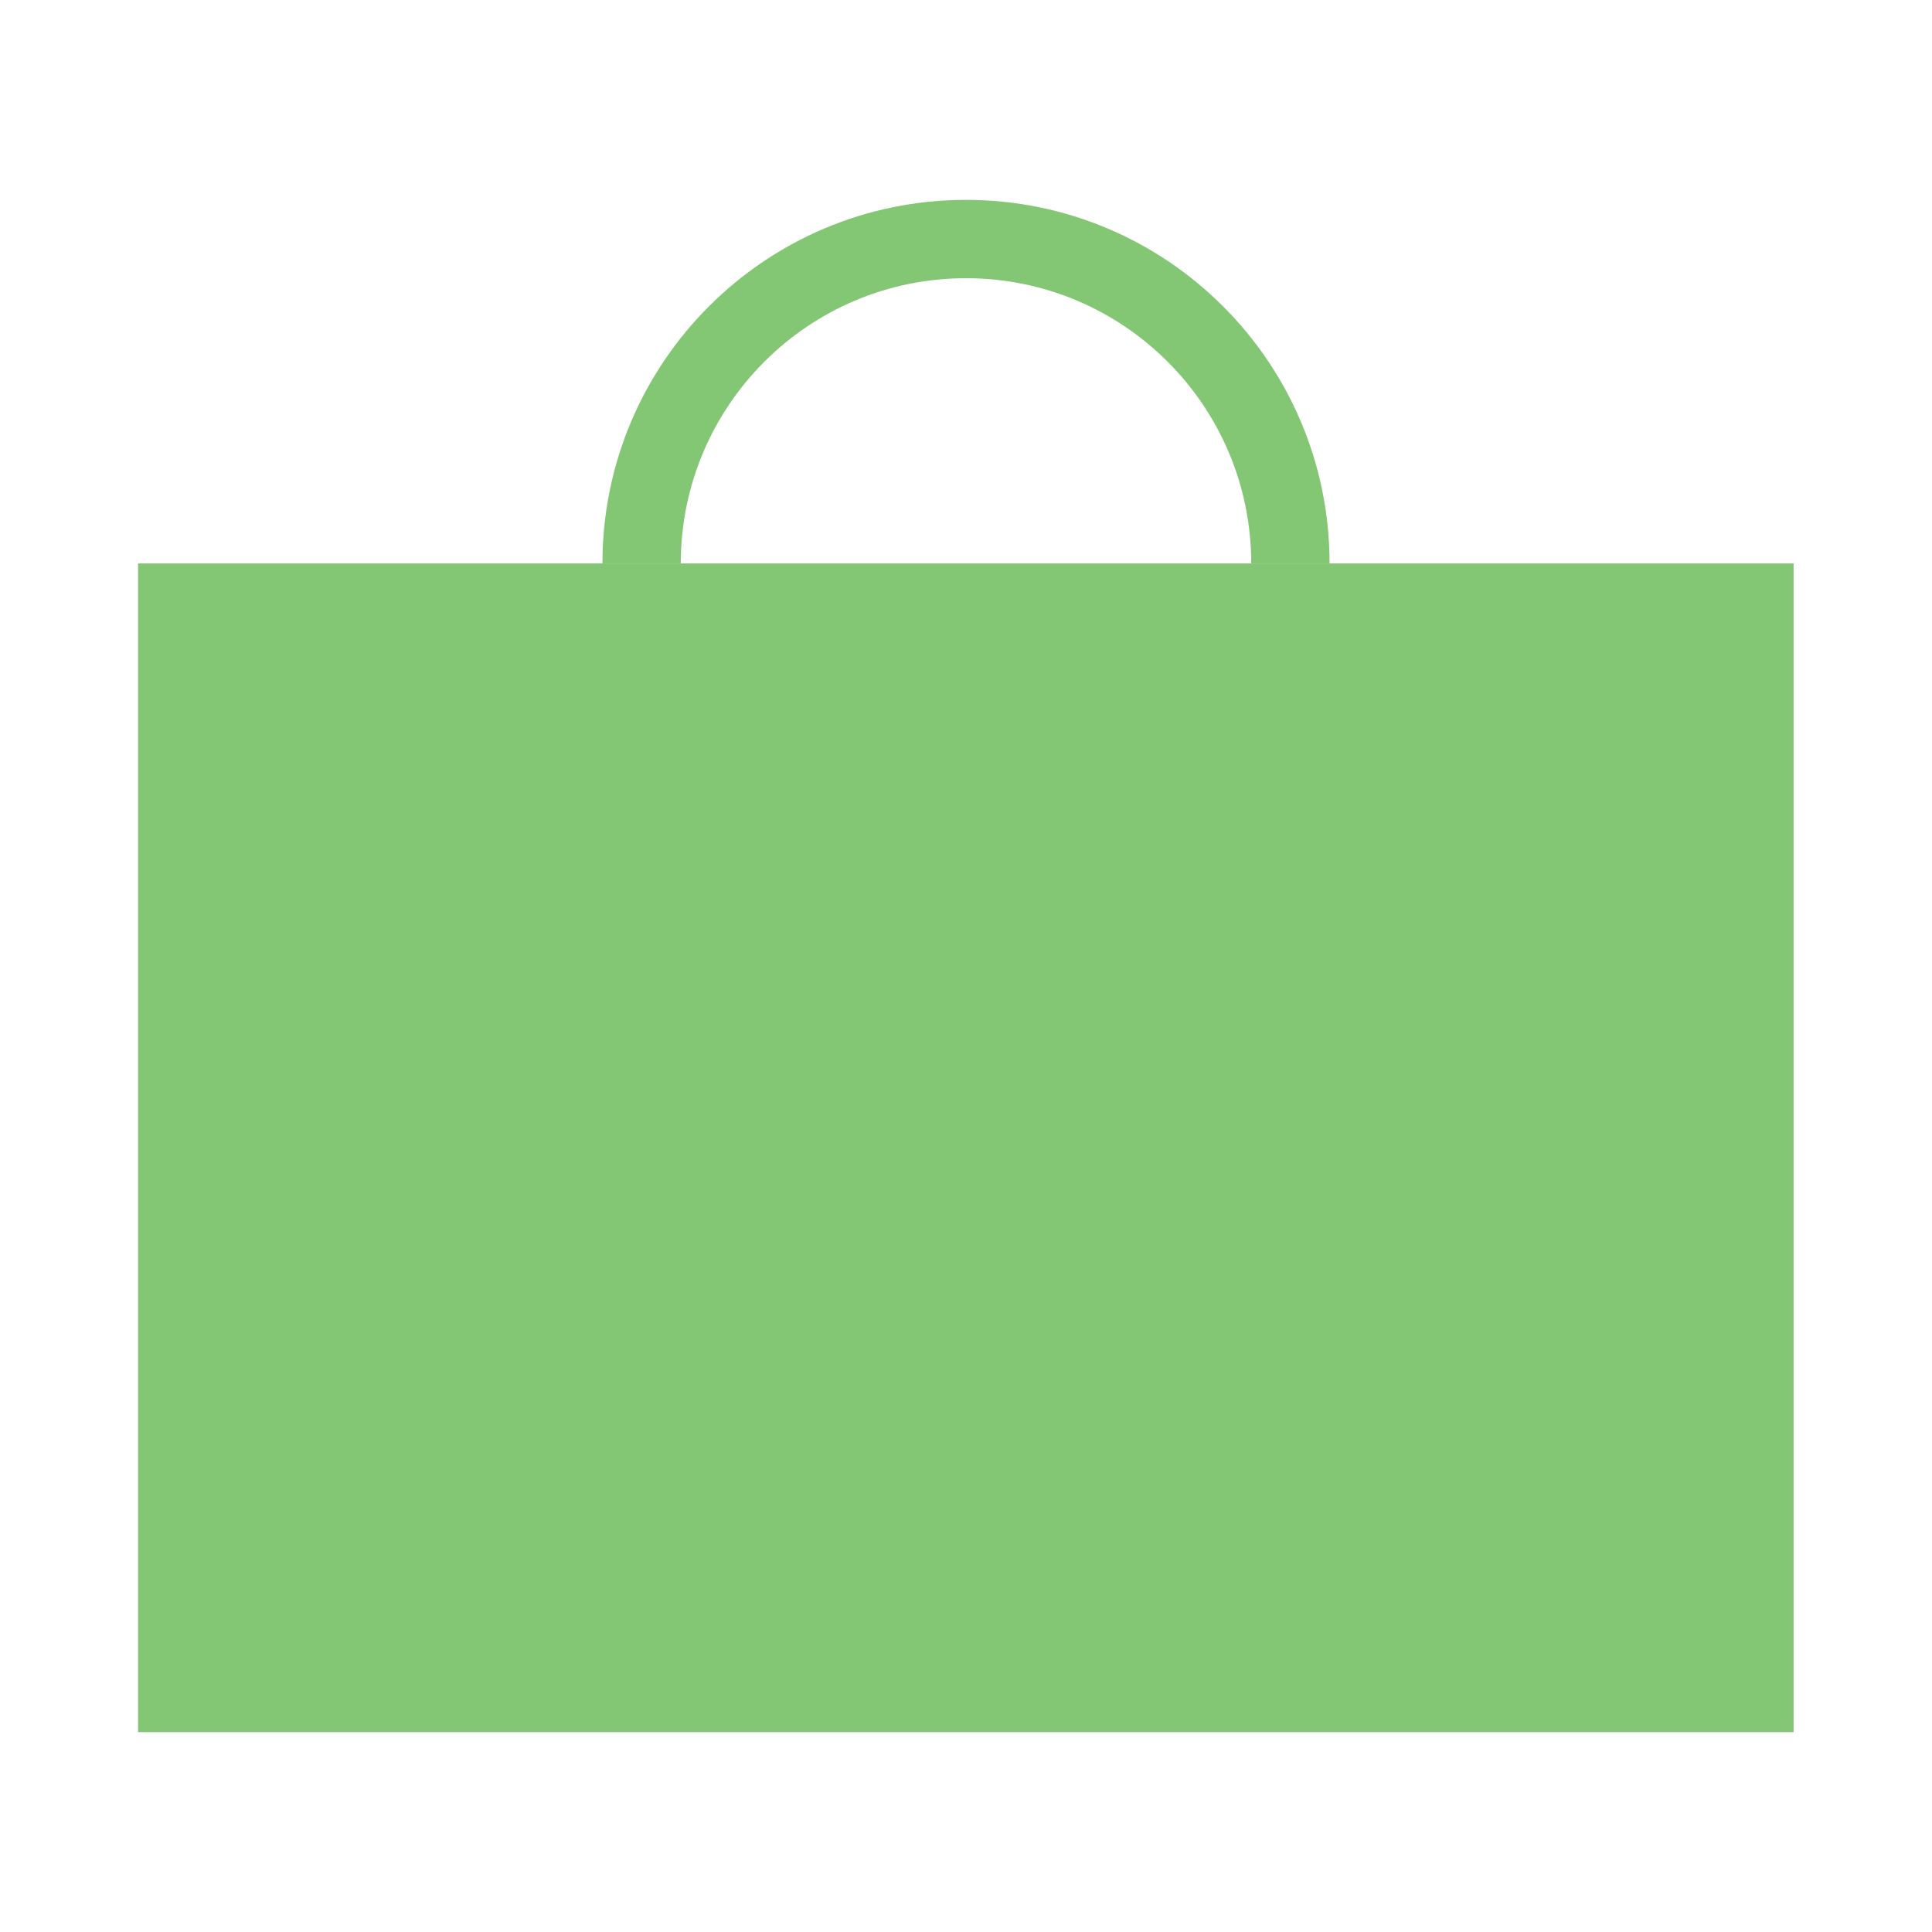
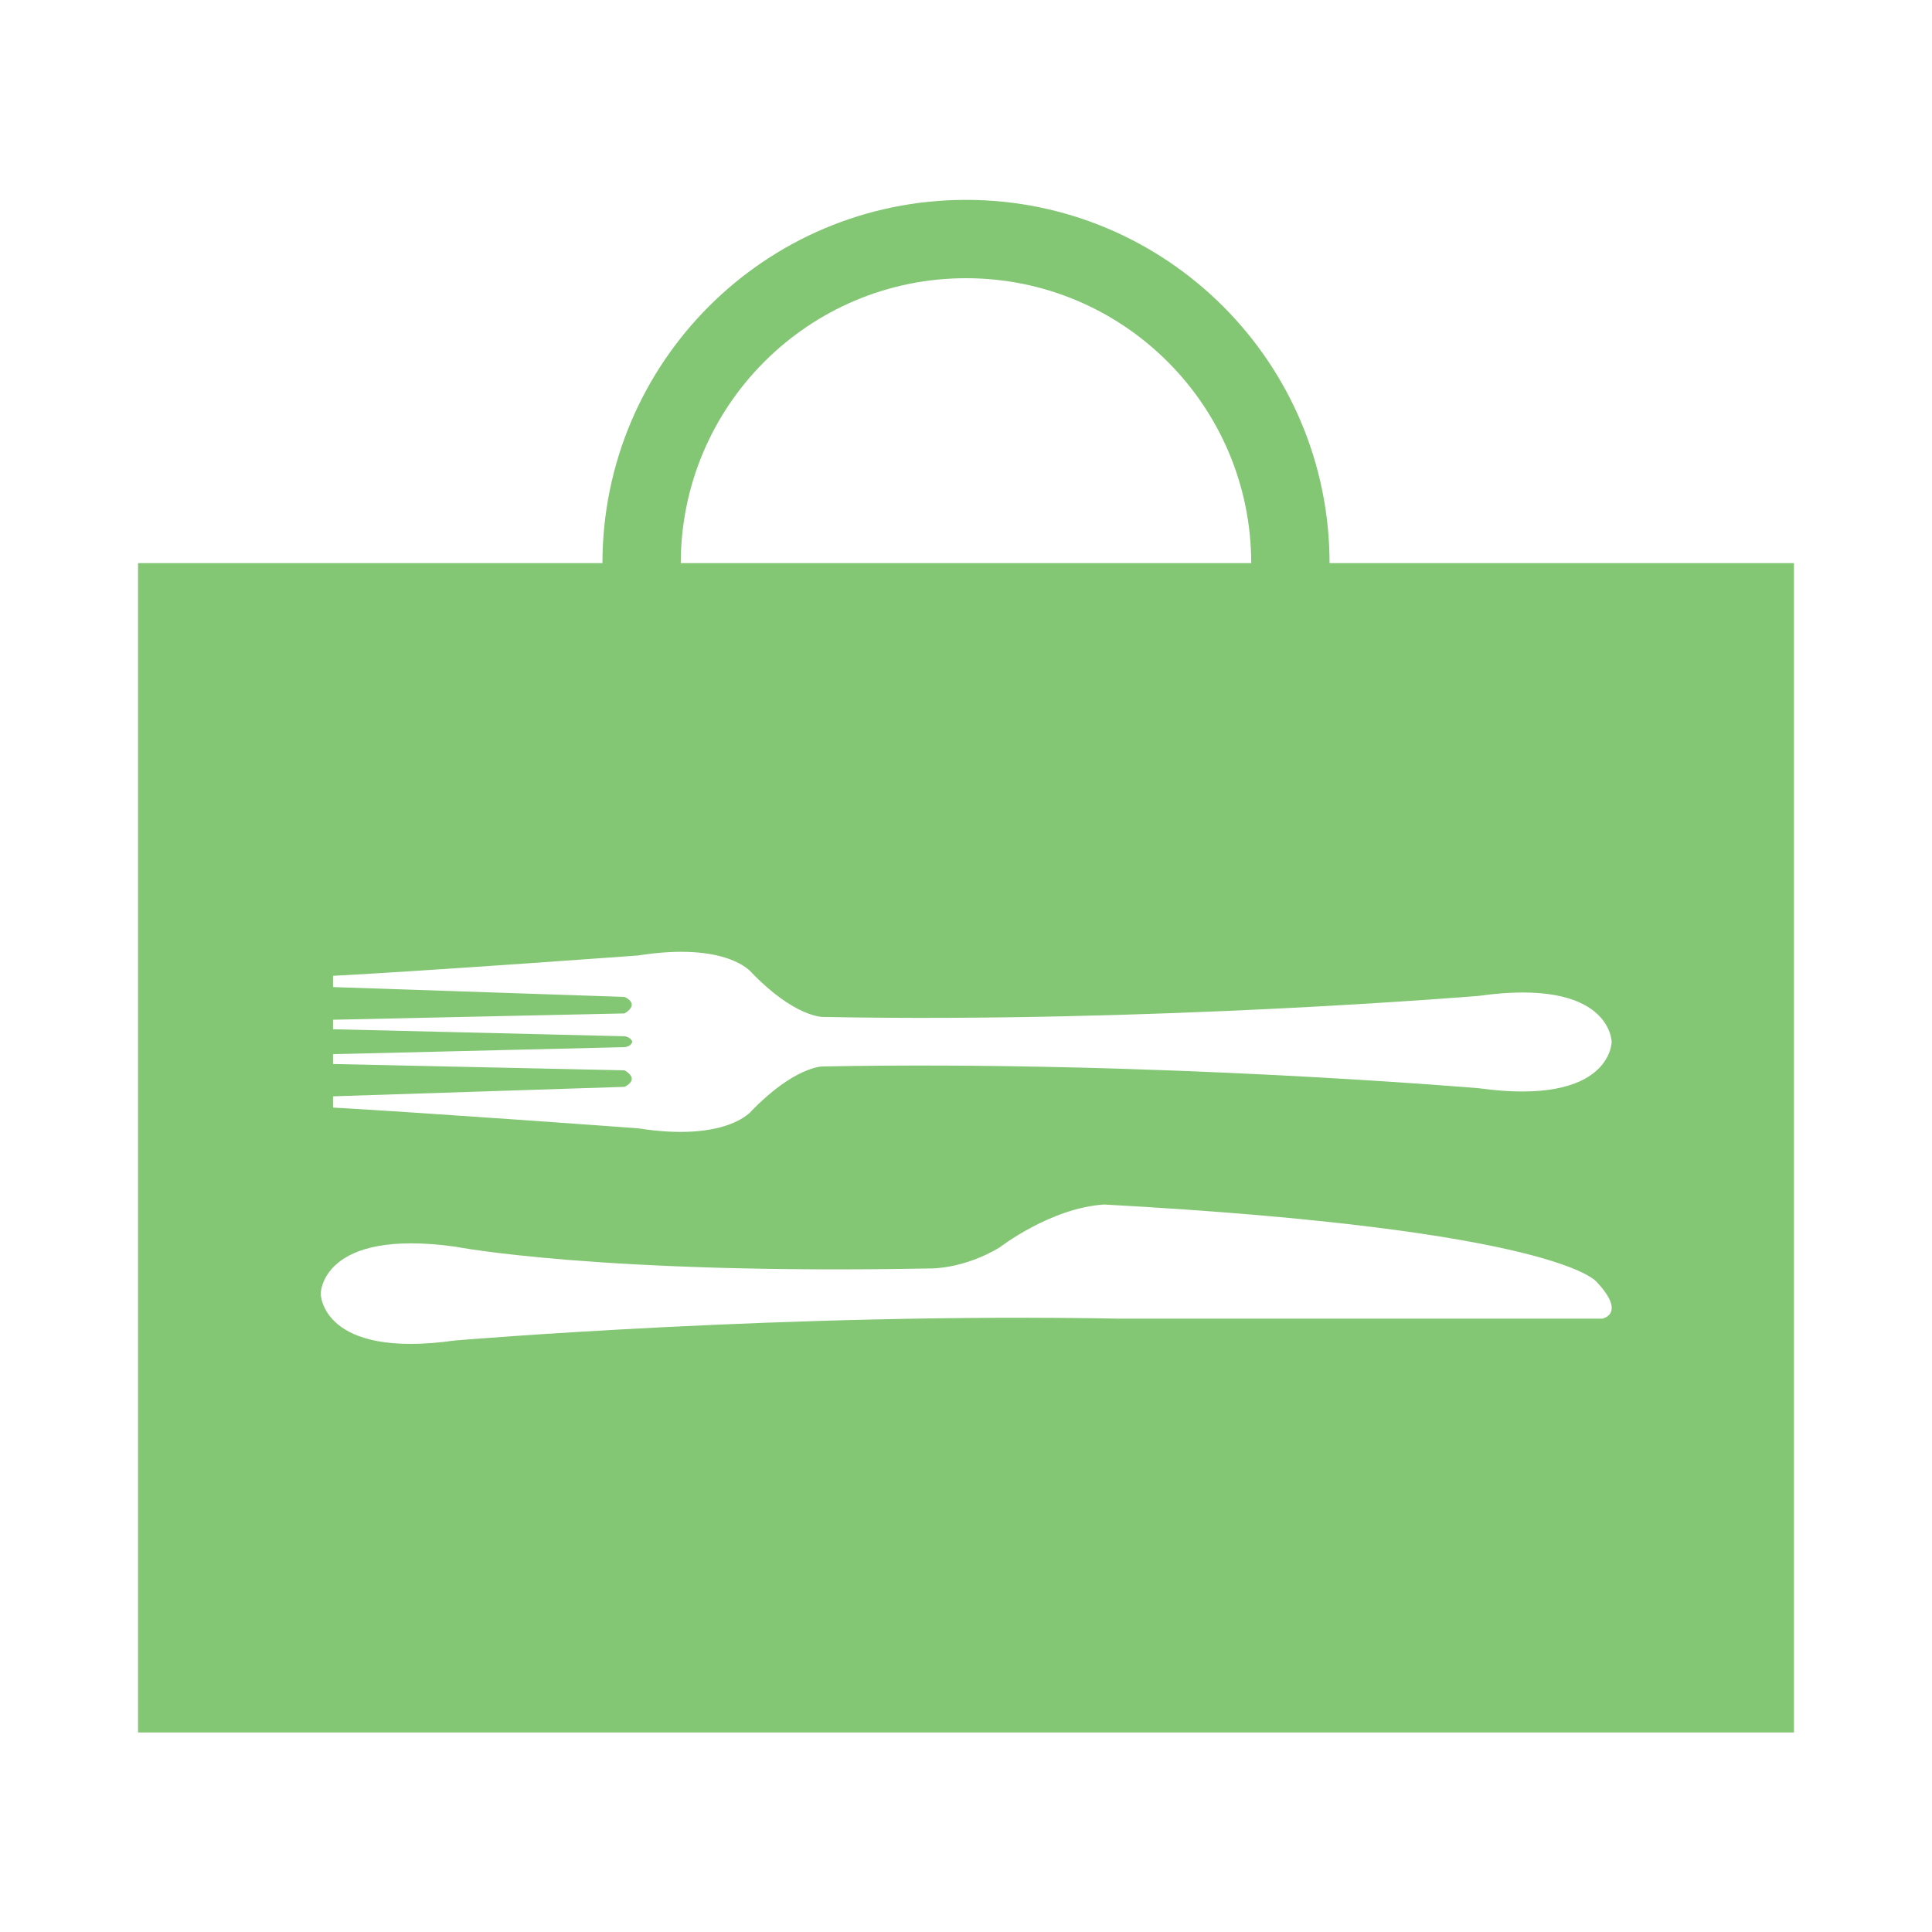
- <svg xmlns="http://www.w3.org/2000/svg" class="favicon" viewBox="0 0 550 550" fill="#83c673">
-   <path class="handle" d="M275 79.2a81.2 81.2 0 0 1 81.2 81.2h22.3a103.5 103.5 0 1 0-207 0h22.3A81.2 81.2 0 0 1 275 79.2z" />
-   <path class="bag" d="M39.3 493.1h471.3V160.4H39.3" />
+ <svg xmlns="http://www.w3.org/2000/svg" data-name="Layer 1" viewBox="0 0 550 550" fill="#83c674">
+   <path d="M275 79.2a81.2 81.2 0 0 1 81.2 81.2h22.3a103.5 103.5 0 0 0-207 0h22.3A81.2 81.2 0 0 1 275 79.2z" />
+   <path d="M39.3 160.4v332.8h471.4V160.3H39.3zm417 215H319c-94.5-1.8-189.4 6.2-189.4 6.2-38.2 5.4-38.3-13.3-38.3-13.3s0-18.7 38.3-13.4c0 0 40.9 8 135.4 6.2 0 0 9.3.2 19.6-6 0 0 14.4-11.2 29.7-12.2C444.4 350 454.6 365 454.6 365c8.3 8.9 1.8 10.3 1.8 10.3zM421 309.8s-93.6-8-186.9-6.2c0 0-7.9 0-20.2 12.7 0 0-7 8.9-32.3 4.9 0 0-58.6-4.3-86.8-5.9v-3.2l83-2.7s4.6-2 0-4.7l-83-1.8v-2.8l83-2s1.8-.1 2.2-1.5c-.4-1.4-2.2-1.6-2.2-1.6l-83-2v-2.7l83-1.8c4.6-2.8 0-4.7 0-4.7l-83-2.8v-3.2c28.2-1.5 86.9-5.8 86.9-5.8 25.3-4 32.2 4.8 32.2 4.8 12.3 12.8 20.3 12.7 20.3 12.7 93.3 1.8 186.8-6 186.8-6 37.7-5.3 37.8 13.1 37.8 13.1s0 18.4-37.8 13.2z" />
</svg>
